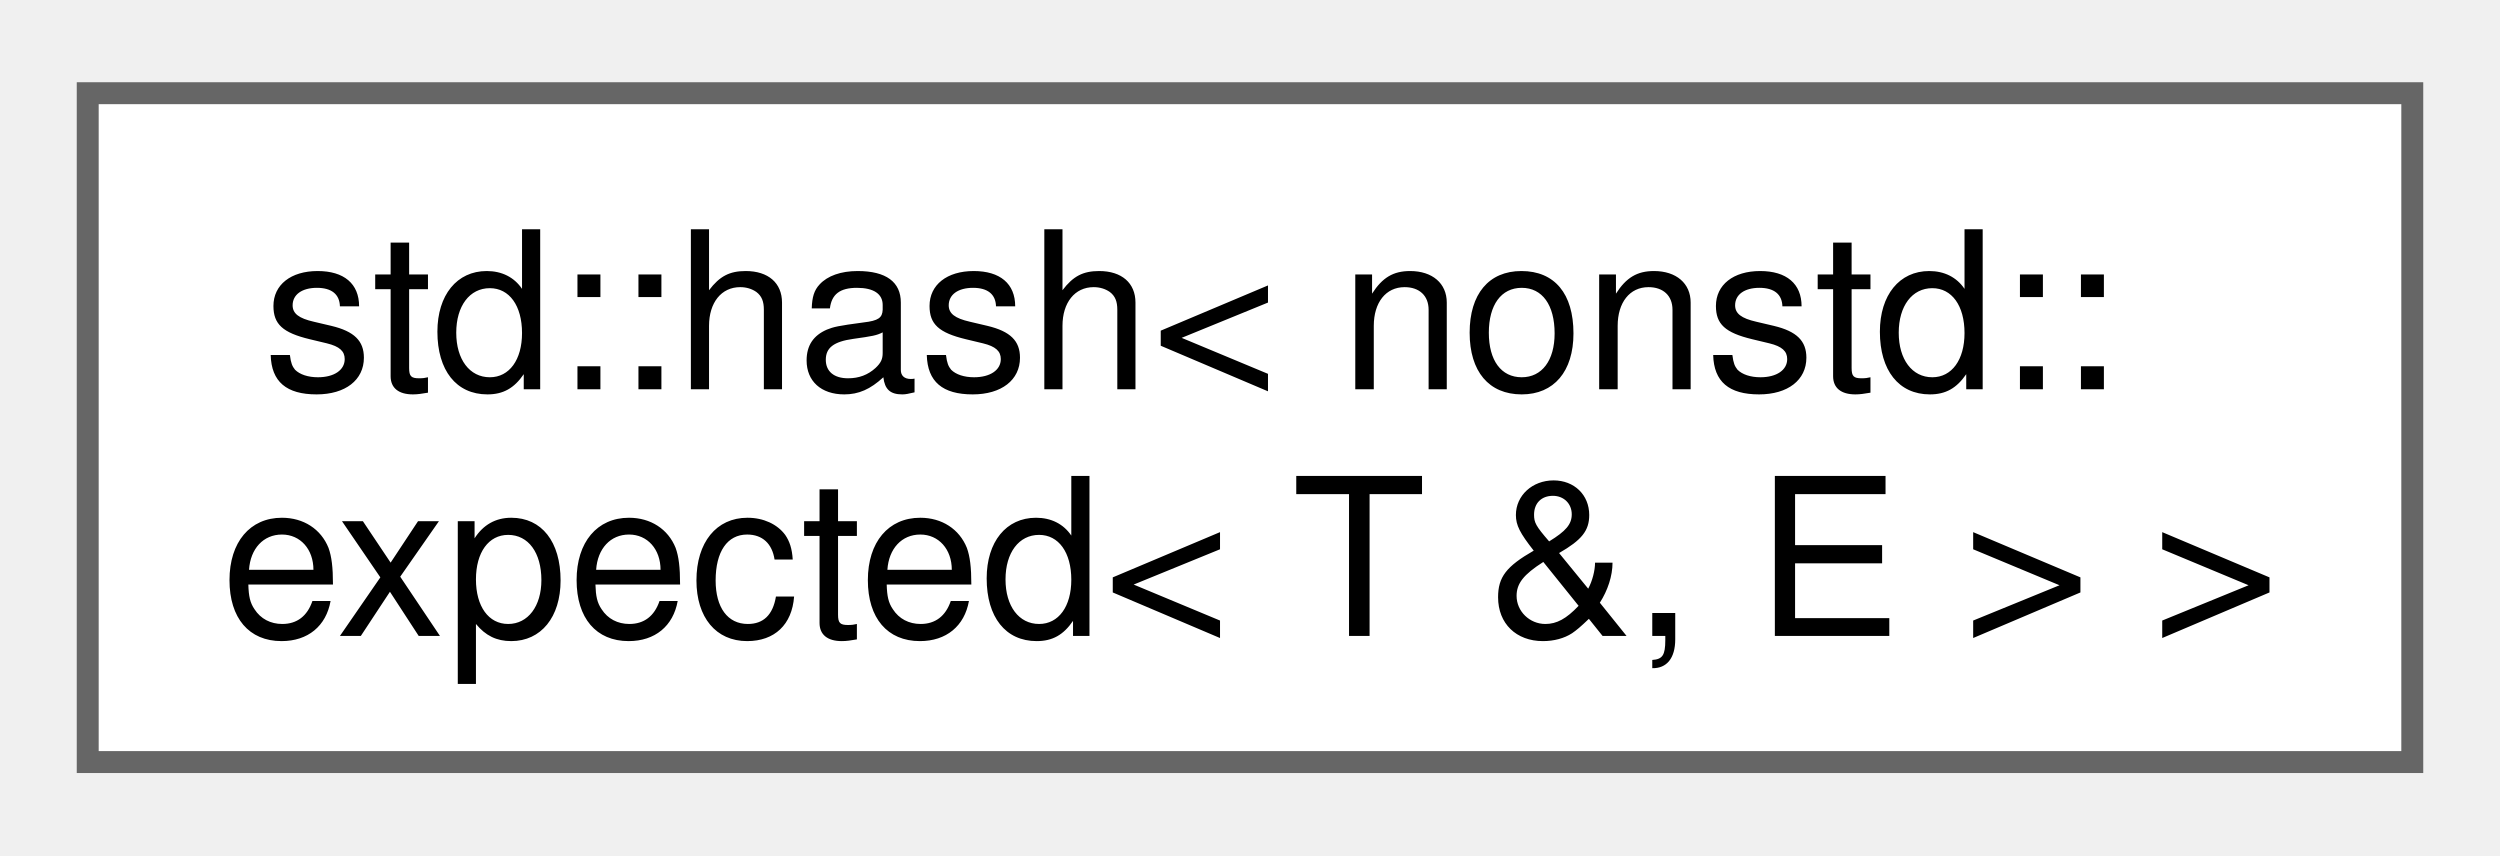
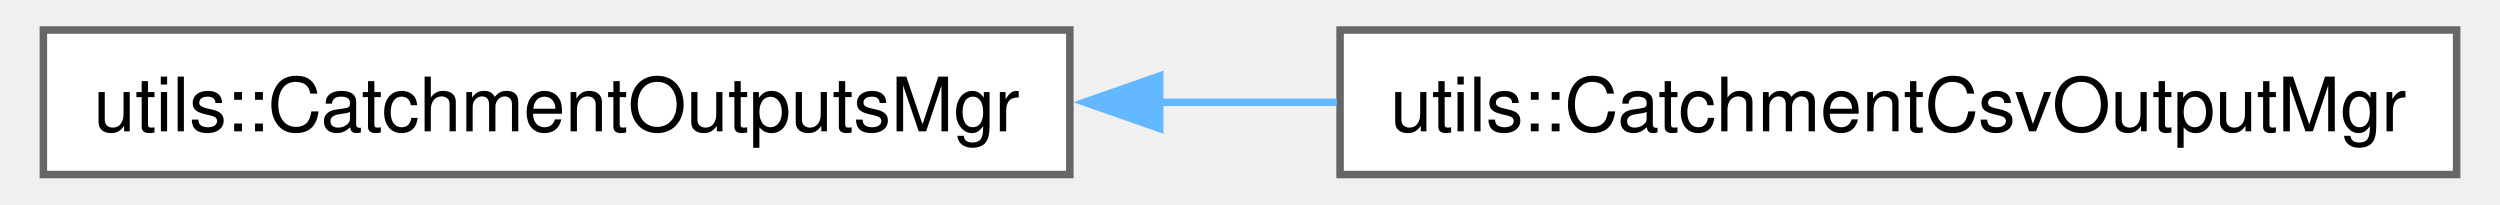
- <svg xmlns="http://www.w3.org/2000/svg" xmlns:xlink="http://www.w3.org/1999/xlink" width="114pt" height="39pt" viewBox="0.00 0.00 114.00 38.50">
-   <g id="graph0" class="graph" transform="scale(1 1) rotate(0) translate(4 34.5)">
+ <svg xmlns="http://www.w3.org/2000/svg" xmlns:xlink="http://www.w3.org/1999/xlink" width="330pt" height="27pt" viewBox="0.00 0.00 329.50 27.25">
+   <g id="graph0" class="graph" transform="scale(1 1) rotate(0) translate(4 23.25)">
    <g id="Node000000" class="node">
      <g id="a_Node000000">
-         <a xlink:href="structstd_1_1hash_3_01nonstd_1_1expected_3_01_t_01_6_00_01_e_01_4_01_4.html" target="_top" xlink:title=" ">
-           <polygon fill="white" stroke="#666666" points="106,-30.5 0,-30.5 0,0 106,0 106,-30.5" />
-           <text text-anchor="start" x="8" y="-17" font-family="Helvetica,sans-Serif" font-size="10.00">std::hash&lt; nonstd::</text>
-           <text text-anchor="middle" x="53" y="-5.75" font-family="Helvetica,sans-Serif" font-size="10.00">expected&lt; T &amp;, E &gt; &gt;</text>
+         <a xlink:href="classutils_1_1_catchment_outputs_mgr.html" target="_top" xlink:title="Abstract class for managing and writing to catchment data files.">
+           <polygon fill="white" stroke="#666666" points="136.75,-19.25 0,-19.25 0,0 136.75,0 136.75,-19.25" />
+           <text text-anchor="middle" x="68.38" y="-5.75" font-family="Helvetica,sans-Serif" font-size="10.00">utils::CatchmentOutputsMgr</text>
+         </a>
+       </g>
+     </g>
+     <g id="Node000001" class="node">
+       <g id="a_Node000001">
+         <a xlink:href="classutils_1_1_catchment_csv_output_mgr.html" target="_top" xlink:title="CSV backend for catchment output.">
+           <polygon fill="white" stroke="#666666" points="321.5,-19.25 172.75,-19.25 172.75,0 321.5,0 321.5,-19.25" />
+           <text text-anchor="middle" x="247.12" y="-5.75" font-family="Helvetica,sans-Serif" font-size="10.00">utils::CatchmentCsvOutputMgr</text>
+         </a>
+       </g>
+     </g>
+     <g id="edge80_Node000000_Node000001" class="edge">
+       <g id="a_edge80_Node000000_Node000001">
+         <a xlink:title=" ">
+           <path fill="none" stroke="#63b8ff" d="M148.64,-9.62C156.52,-9.62 164.49,-9.62 172.3,-9.62" />
+           <polygon fill="#63b8ff" stroke="#63b8ff" points="148.72,-6.13 138.72,-9.63 148.72,-13.13 148.72,-6.13" />
        </a>
      </g>
    </g>
  </g>
</svg>
